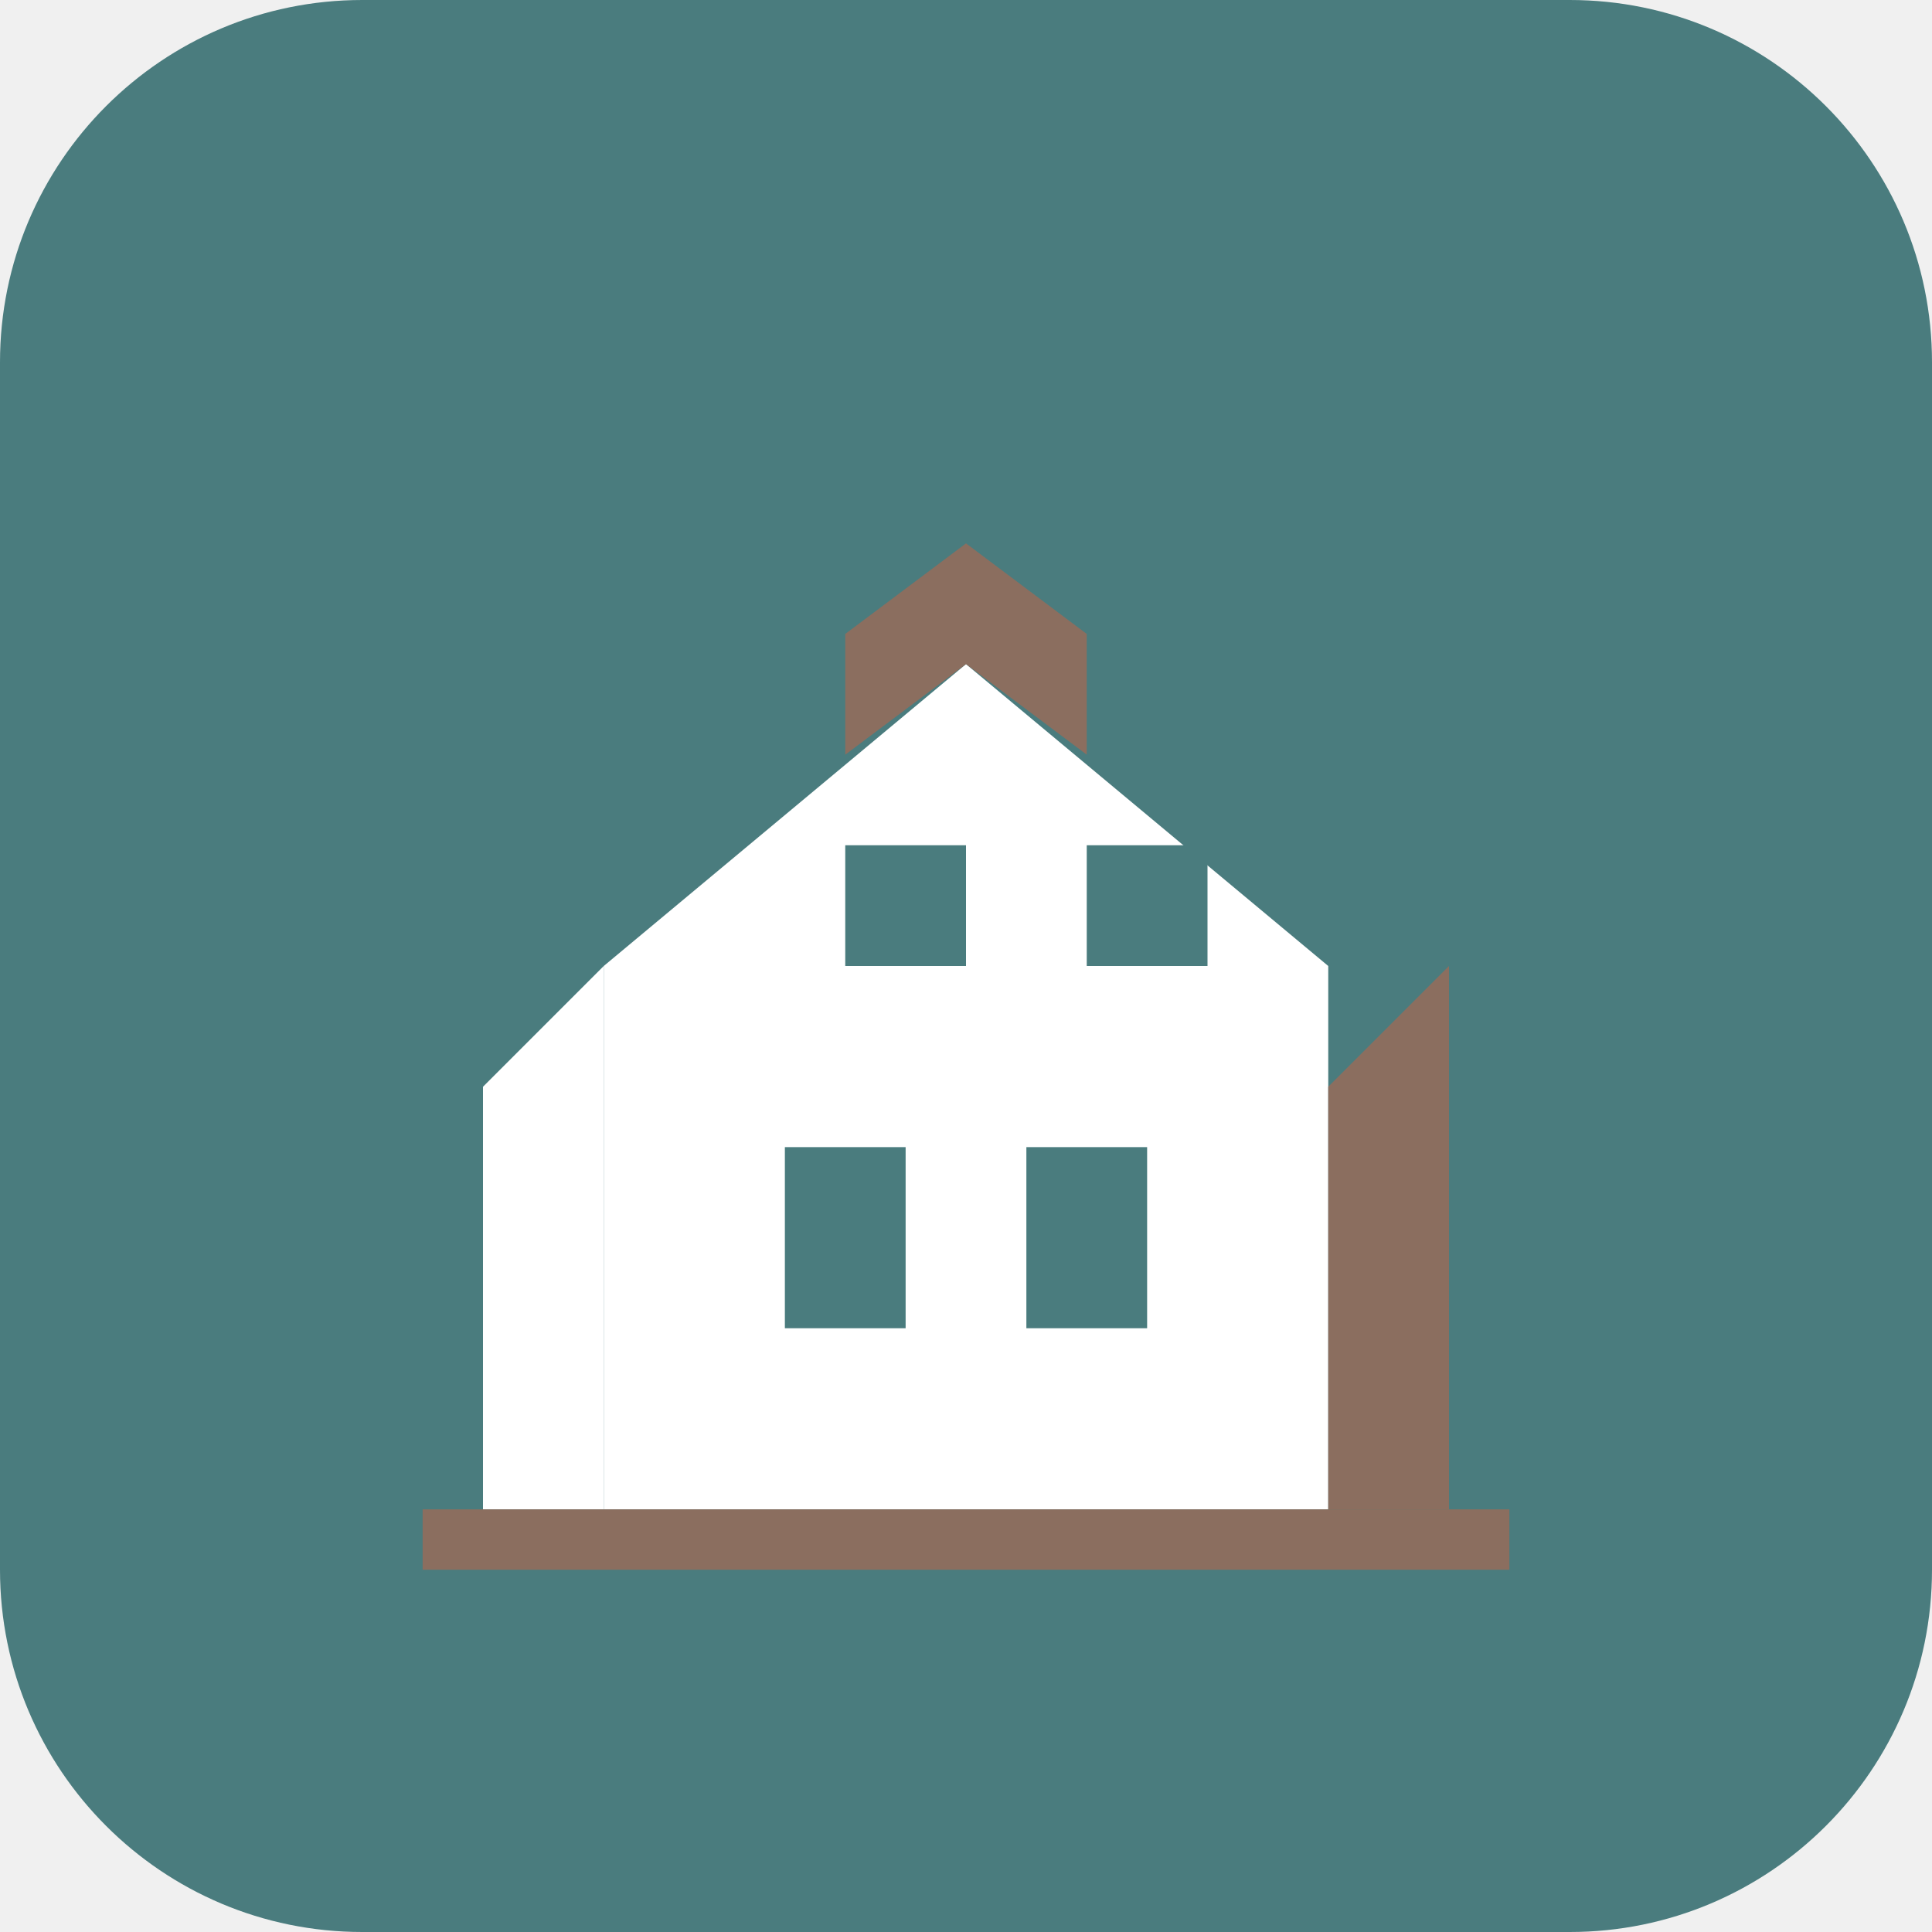
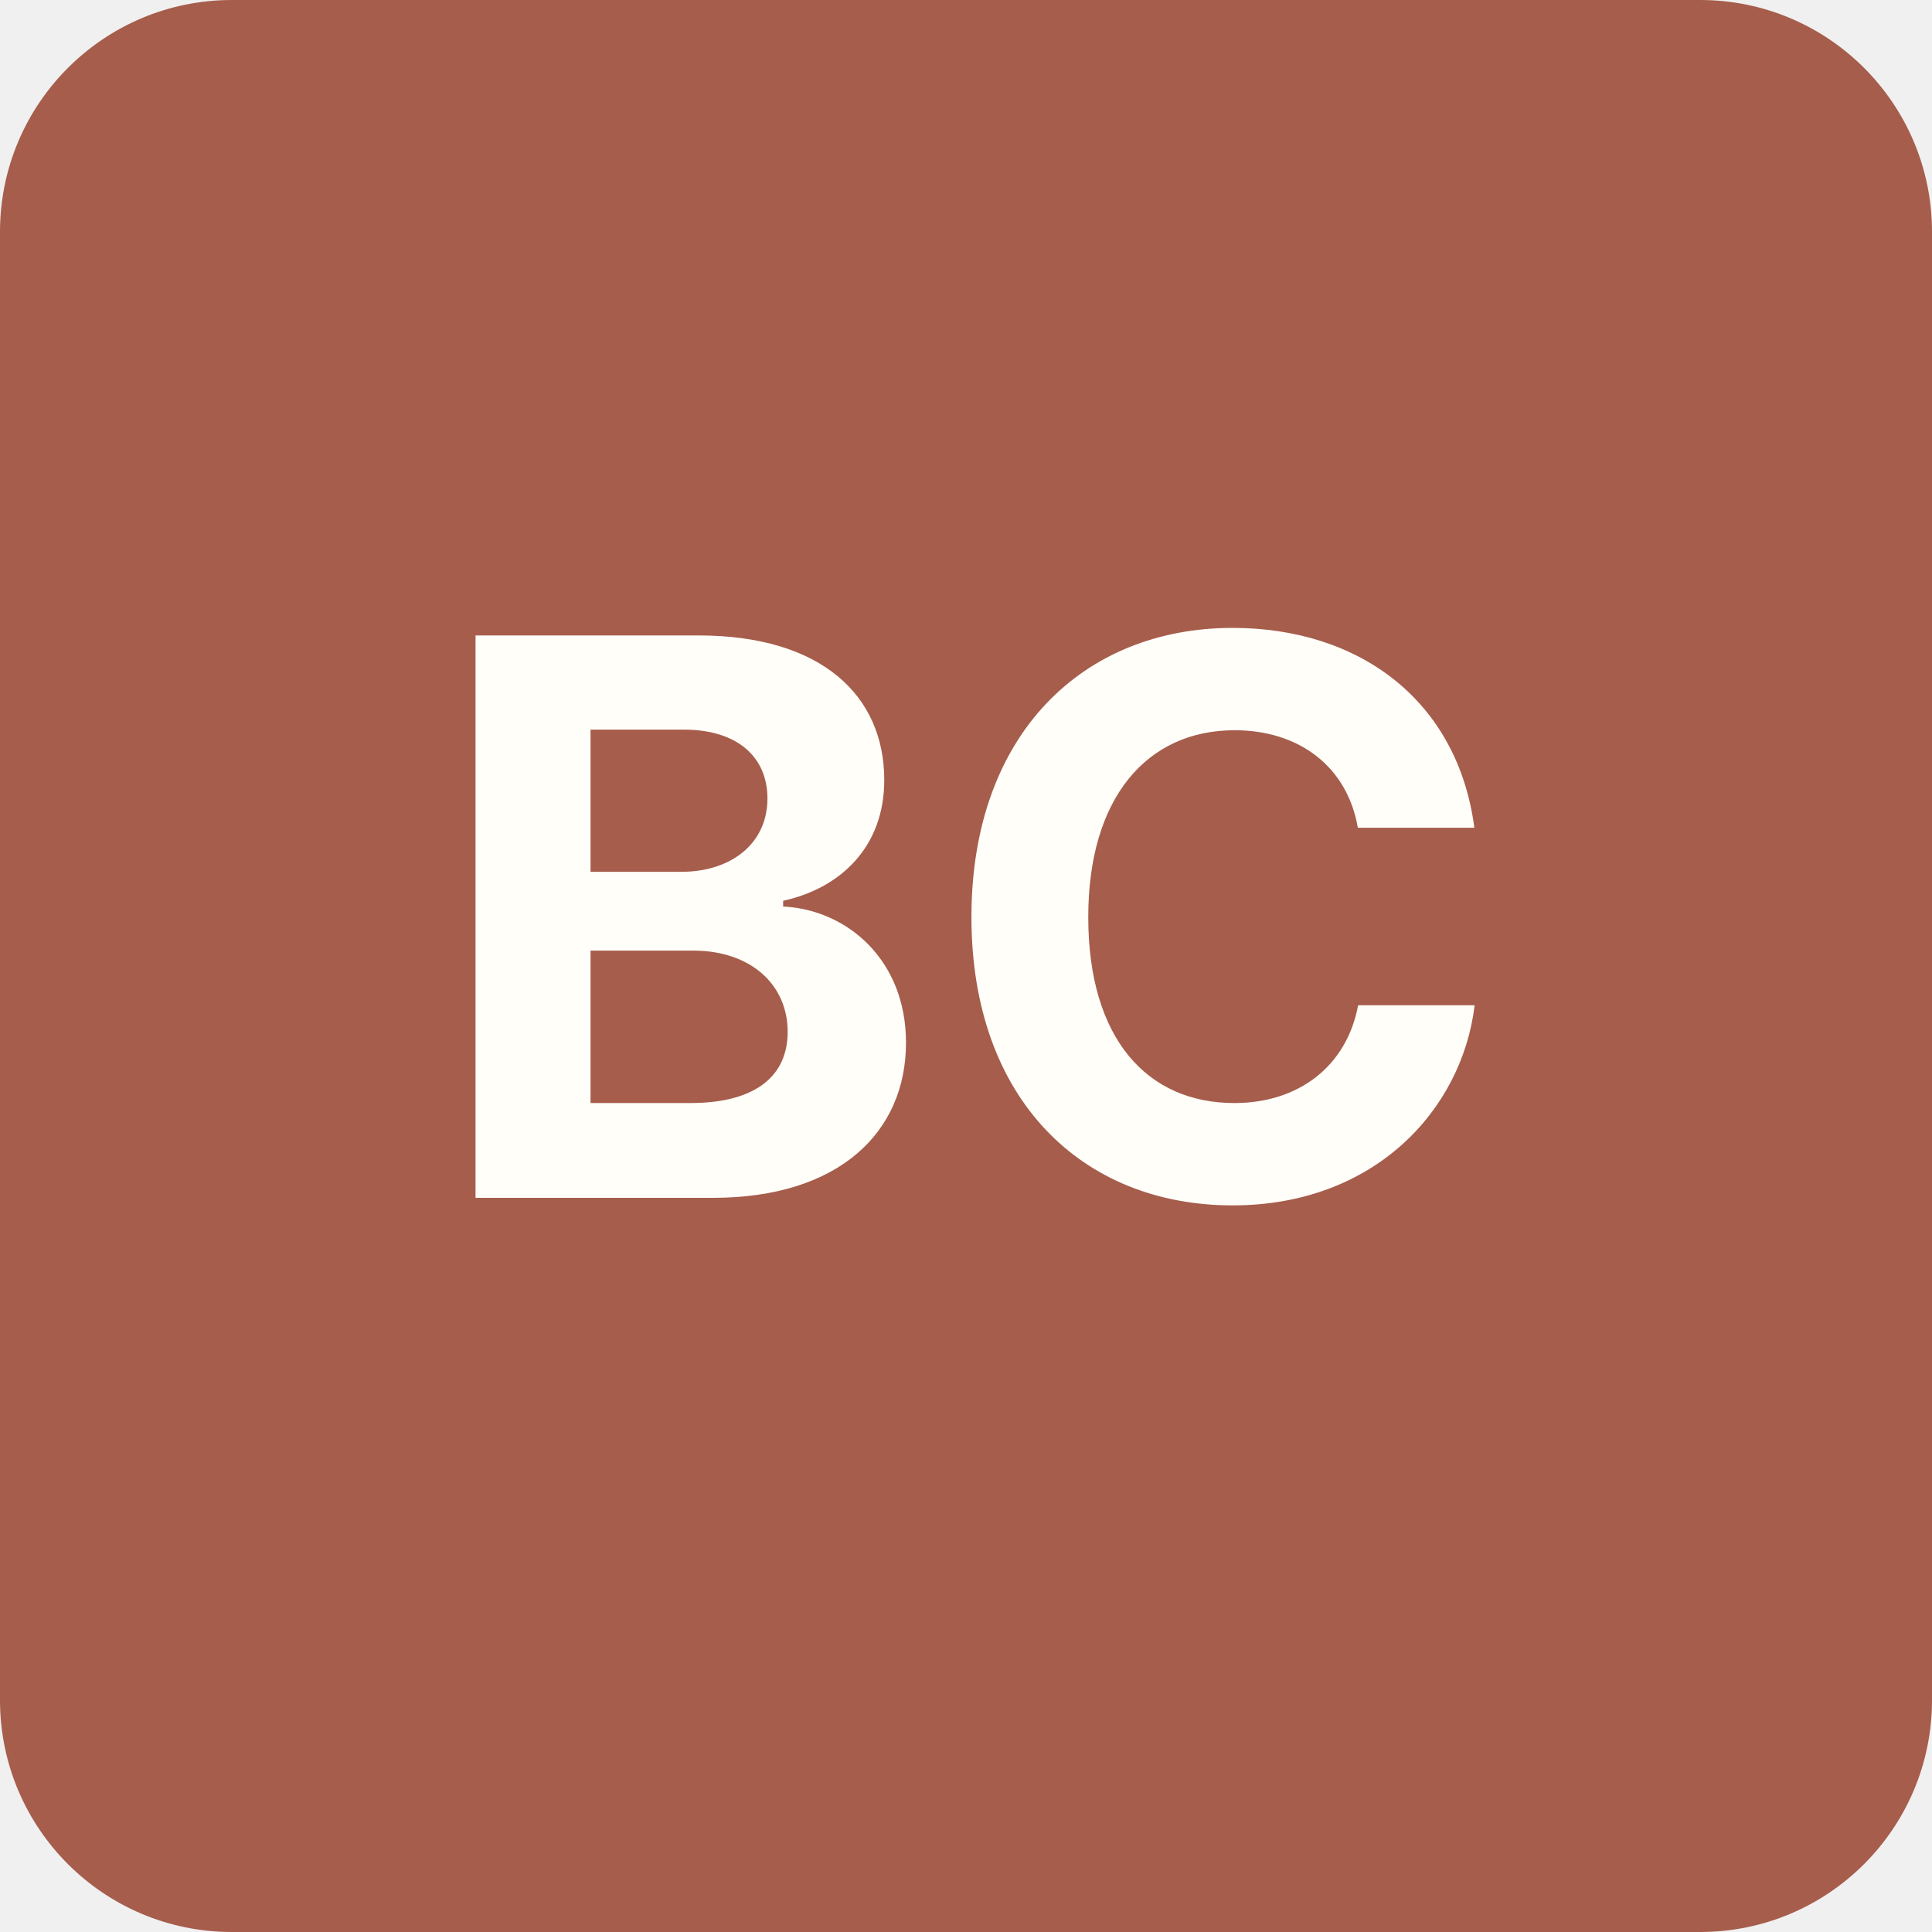
- <svg xmlns="http://www.w3.org/2000/svg" width="32" height="32" viewBox="0 0 32 32" fill="none">
-   <rect width="32" height="32" rx="6" fill="#4A7C7E" />
-   <path d="M8 18L10 16V25H8V18Z" fill="white" />
-   <path d="M10 16L16 11L22 16V25H10V16Z" fill="white" />
-   <path d="M22 18L24 16V25H22V18Z" fill="#8B6E5F" />
-   <rect x="13" y="19" width="2" height="3" fill="#4A7C7E" />
-   <rect x="17" y="19" width="2" height="3" fill="#4A7C7E" />
-   <rect x="14" y="14" width="2" height="2" fill="#4A7C7E" />
-   <rect x="18" y="14" width="2" height="2" fill="#4A7C7E" />
-   <path d="M16 11L14 12.5V10.5L16 9L18 10.5V12.5L16 11Z" fill="#8B6E5F" />
-   <rect x="7" y="25" width="18" height="1" fill="#8B6E5F" />
+ <svg xmlns="http://www.w3.org/2000/svg" viewBox="0 0 100 100">
+   <rect width="100" height="100" rx="12" fill="#A65D4C" />
+   <text x="50" y="62" font-family="system-ui, -apple-system, sans-serif" font-size="40" font-weight="700" fill="#FFFEF9" text-anchor="middle">BC</text>
</svg>
